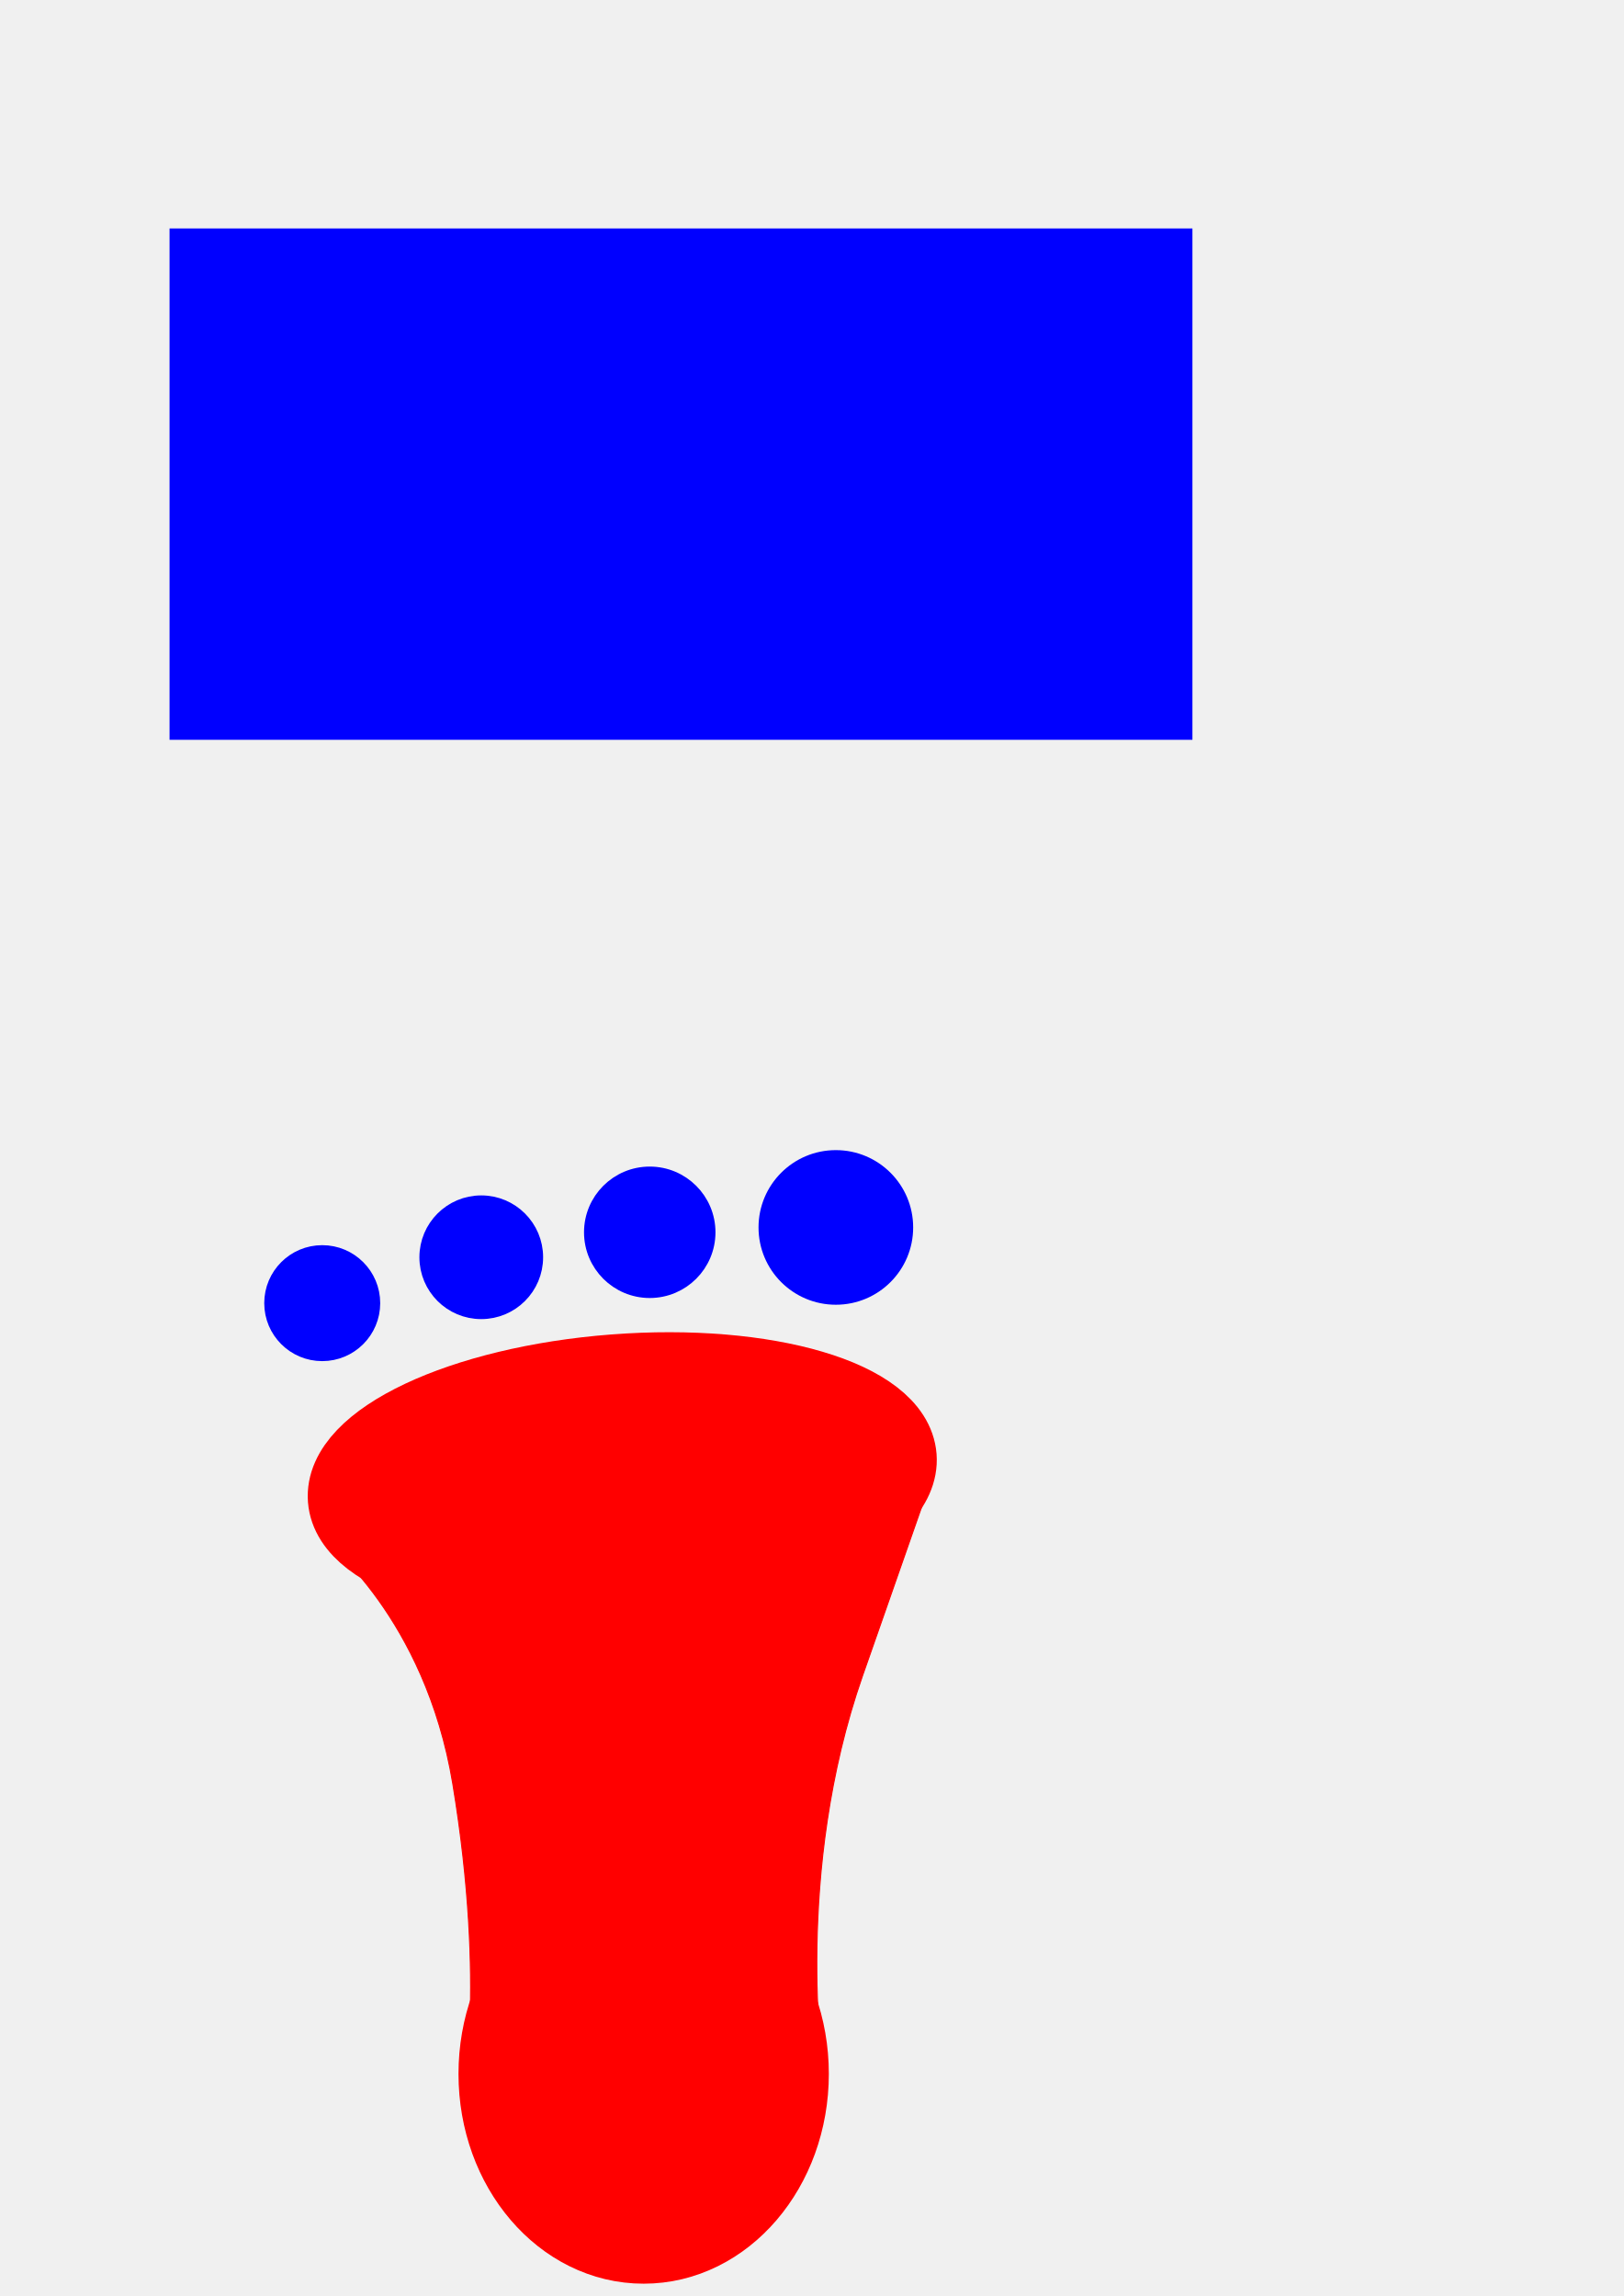
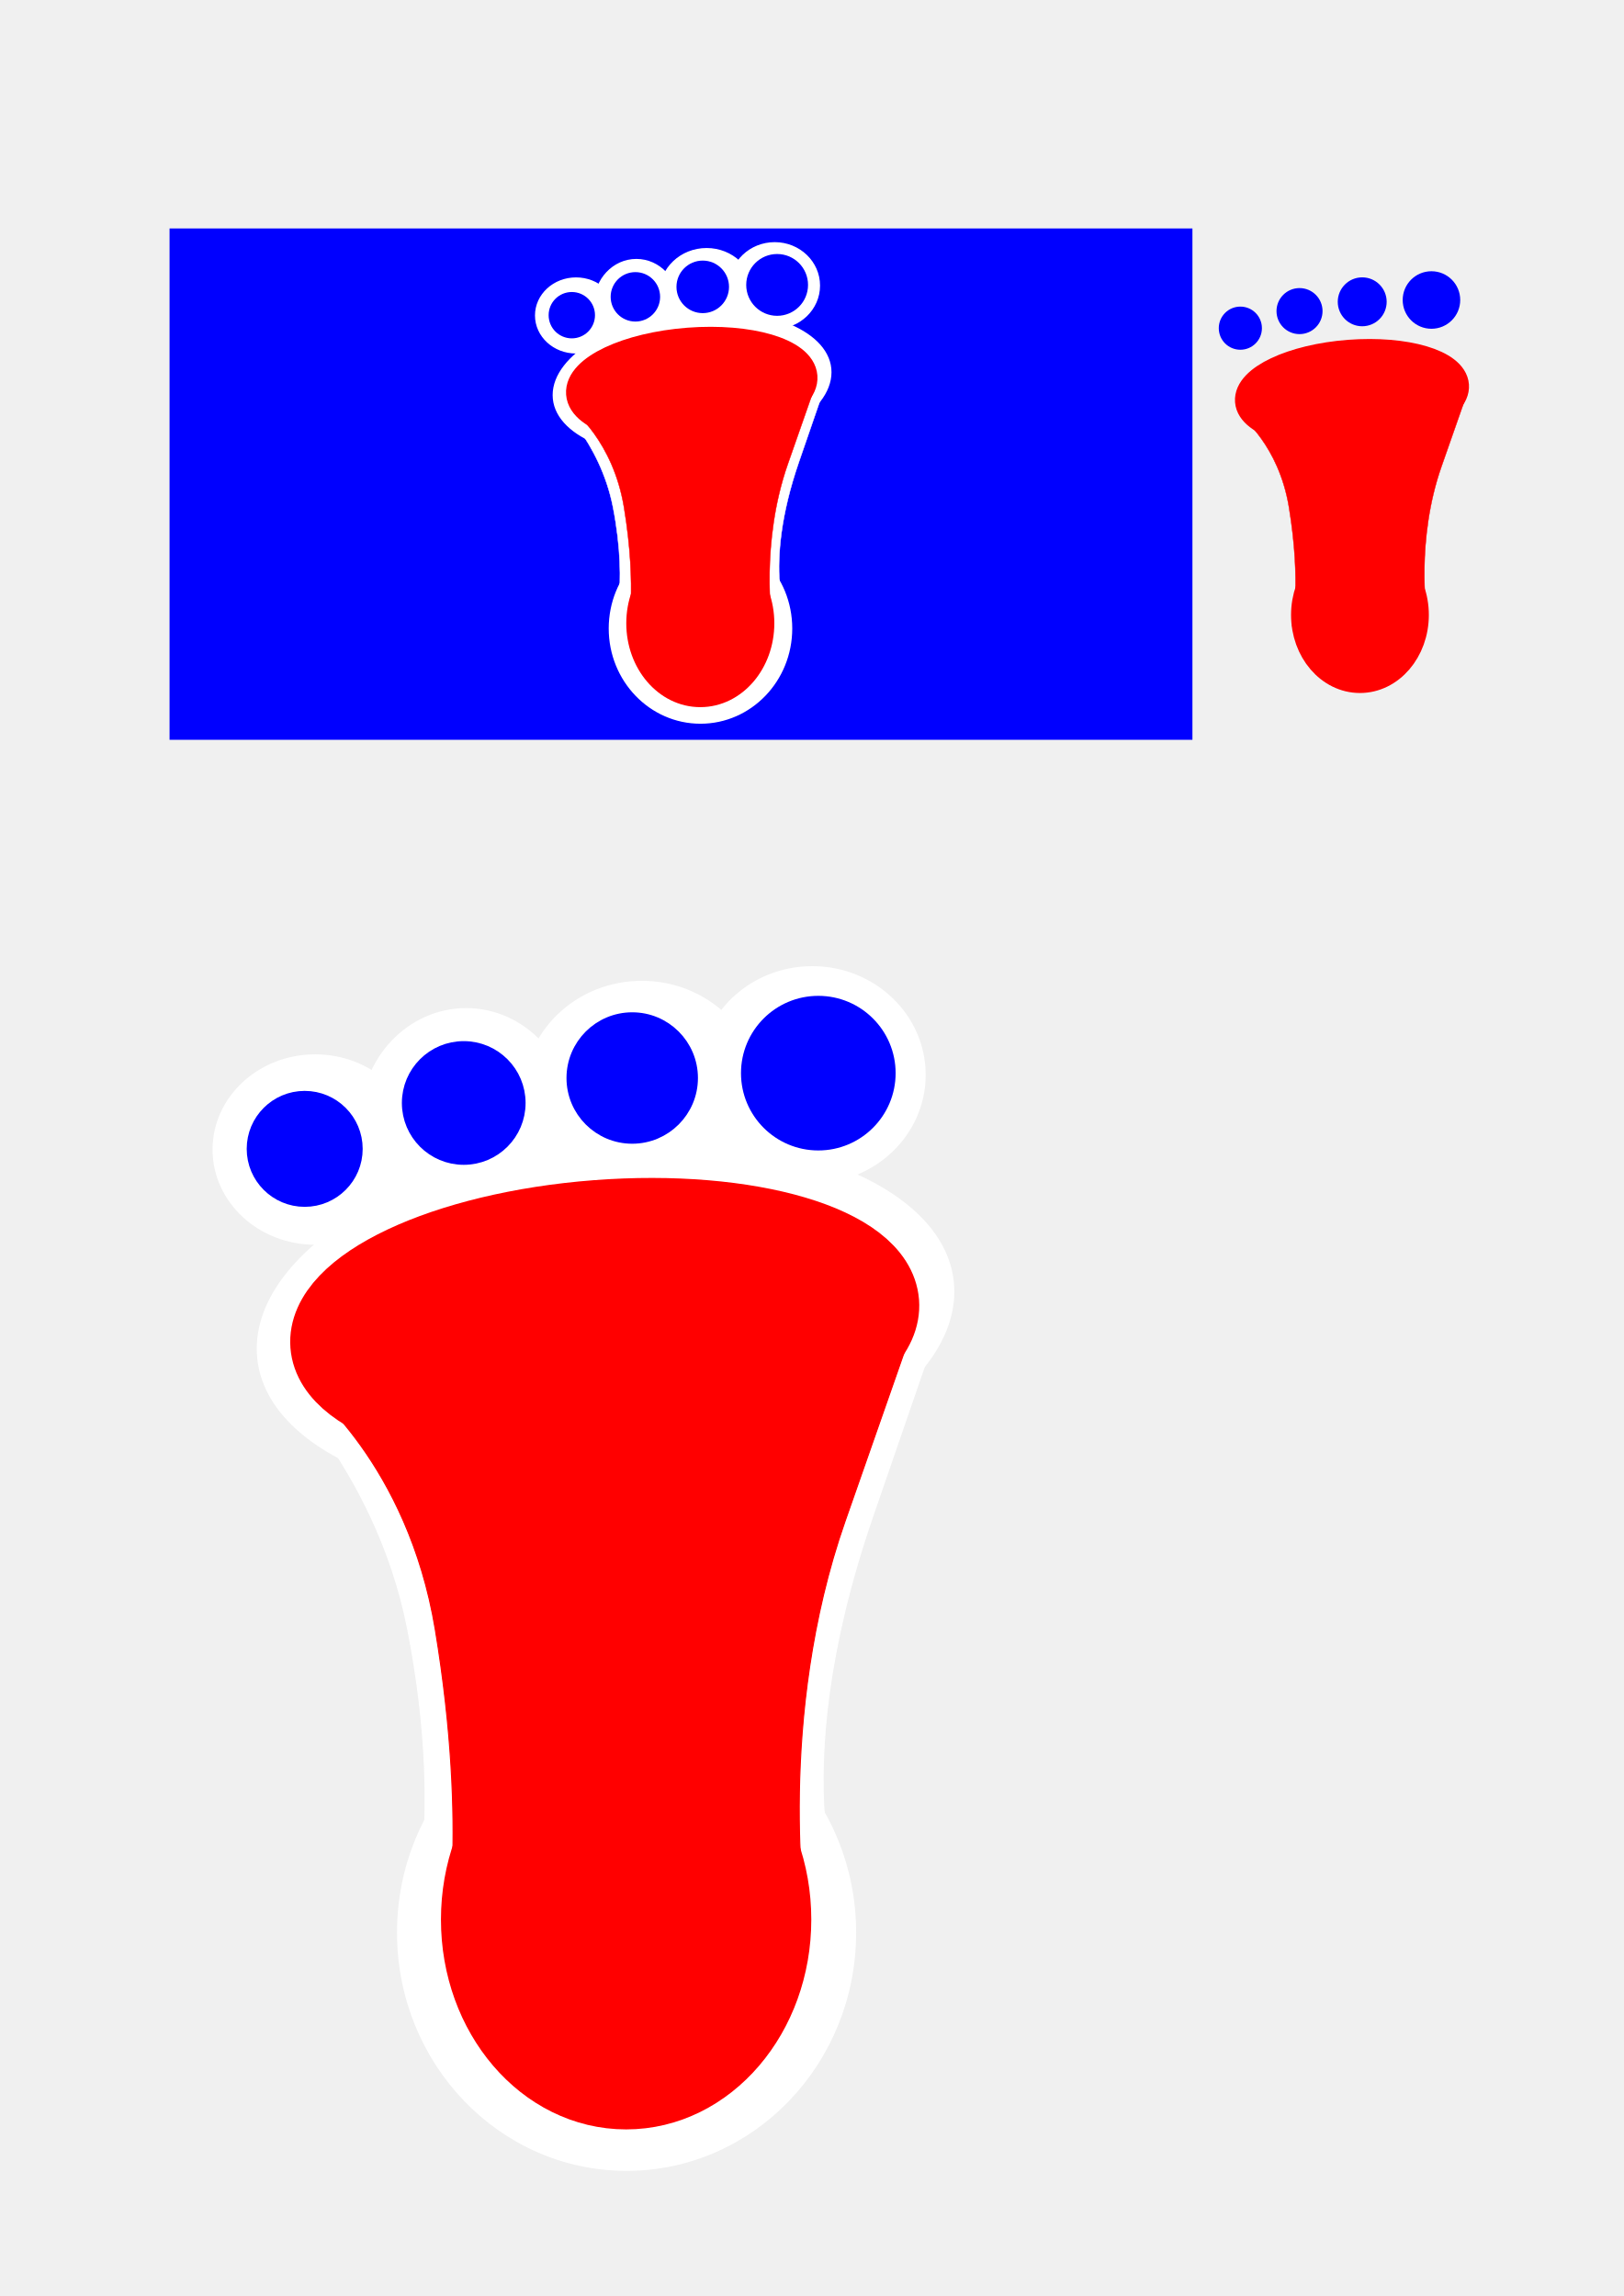
<svg xmlns="http://www.w3.org/2000/svg" width="210mm" height="297mm" viewBox="0 0 210 297" version="1.1" id="svg238">
  <defs id="defs232">
    <rect x="45.436" y="36.883" width="33.943" height="29.934" id="rect242" />
    <rect x="45.436" y="36.883" width="33.943" height="29.934" id="rect242-6" />
    <rect x="45.436" y="36.883" width="33.943" height="29.934" id="rect1201" />
  </defs>
  <g id="layer1">
    <rect style="fill:#0000ff;stroke:#0000ff;stroke-width:1.038;stroke-miterlimit:4;stroke-dasharray:none" id="rect1073" width="131.254" height="65.108" x="22.448" y="30.07" />
    <g id="g1490-7-0-2" transform="matrix(0.2893636,0,0,0.1996182,21.3558,132.6405)" style="fill:#000000;stroke:#000000" />
-     <ellipse style="fill:#0000ff;fill-opacity:1;stroke:#0000ff;stroke-width:1.767;stroke-miterlimit:4;stroke-dasharray:none" id="path1251" cx="41.675" cy="168.569" rx="6.616" ry="6.616" />
-     <ellipse style="fill:#0000ff;fill-opacity:1;stroke:#0000ff;stroke-width:2.356;stroke-miterlimit:4;stroke-dasharray:none" id="path1251-8" cx="108.103" cy="158.775" rx="8.822" ry="8.822" />
-     <ellipse style="fill:#0000ff;fill-opacity:1;stroke:#0000ff;stroke-width:1.885;stroke-miterlimit:4;stroke-dasharray:none" id="path1251-3" cx="62.243" cy="162.633" rx="7.058" ry="7.058" />
-     <ellipse style="fill:#0000ff;fill-opacity:1;stroke:#0000ff;stroke-width:2.003;stroke-miterlimit:4;stroke-dasharray:none" id="path1251-1" cx="84.034" cy="159.404" rx="7.499" ry="7.499" />
-     <ellipse style="fill:#ff0000;fill-opacity:1;stroke:#ff0000;stroke-width:10;stroke-miterlimit:4;stroke-dasharray:none" id="path1280" cx="65.601" cy="196.794" rx="35.769" ry="13.626" transform="rotate(-4.392322)" />
-     <ellipse style="fill:#ff0000;fill-opacity:1;stroke:#ff0000;stroke-width:10;stroke-miterlimit:4;stroke-dasharray:none" id="path1282" cx="83.247" cy="268.265" rx="18.949" ry="22.142" />
-     <path style="fill:#ff0000;fill-rule:nonzero;stroke:#ff0000;stroke-width:0.135;stroke-linecap:butt;stroke-linejoin:miter;stroke-miterlimit:4;stroke-dasharray:none;stroke-opacity:1" d="m 41.933,199.253 c 0,0 13.071,9.982 16.631,31.495 4.38,26.47 1.164,41.383 1.164,41.383 l 46.726,-4.292 c 0,0 -3.832,-25.549 5.11,-51.098 l 8.942,-25.549 -78.35,3.407 0.426,1.703" id="path1284" />
+     <g id="g389">
+       <g id="g367" style="stroke:#ffffff">
+         <g id="g152" style="fill:#ffffff;stroke:#ffffff">
+           <path style="fill:#ffffff;fill-rule:nonzero;stroke:#ffffff;stroke-width:0.147;stroke-linecap:butt;stroke-linejoin:miter;stroke-miterlimit:4;stroke-dasharray:none;stroke-opacity:1" d="m 33.859,176.348 c 0,0 14.68,12.933 18.887,34.443 5.176,26.468 -0.212,41.153 -0.212,41.153 L 109.338,247.879 c 0,0 -8.447,-16.995 3.544,-51.774 l 9.433,-27.361 -88.456,7.604 v 0" id="path1284-2" />
+           <ellipse style="fill:#ffffff;stroke:#ffffff;stroke-width:1.323" id="path132" cx="81.037" cy="249.99" rx="29.028" ry="30.162" />
+           <ellipse style="fill:#ffffff;stroke:#ffffff;stroke-width:1.074" id="path88-2" cx="78.578" cy="177.183" rx="44.724" ry="22.808" transform="matrix(0.9966616,-0.08164385,0,1,0,0)" />
+         </g>
+         <g id="g356" style="stroke:#ffffff">
+           <ellipse style="fill:#ffffff;stroke:#ffffff;stroke-width:1.115" id="path154-3-4-0" cx="40.771" cy="148.701" rx="12.723" ry="11.759" />
+           <ellipse style="fill:#ffffff;stroke:#ffffff;stroke-width:1.232" id="path154-3-4" cx="60.295" cy="-144.965" rx="13.089" ry="13.946" transform="scale(1,-1)" />
+           <ellipse style="fill:#ffffff;stroke:#ffffff;stroke-width:1.302" id="path154-3" cx="83.018" cy="141.437" rx="14.657" ry="13.911" />
+           <ellipse style="fill:#ffffff;stroke:#ffffff;stroke-width:1.252" id="path154" cx="105.055" cy="139.037" rx="14.041" ry="13.434" />
+         </g>
+       </g>
+       <g id="g180">
+         <g id="g164">
+           <ellipse style="fill:#0000ff;fill-opacity:1;stroke:#0000ff;stroke-width:1.767;stroke-miterlimit:4;stroke-dasharray:none" id="path1251" cx="39.407" cy="148.612" rx="6.616" ry="6.616" />
+           <ellipse style="fill:#0000ff;fill-opacity:1;stroke:#0000ff;stroke-width:2.356;stroke-miterlimit:4;stroke-dasharray:none" id="path1251-8" cx="105.835" cy="138.818" rx="8.822" ry="8.822" />
+           <ellipse style="fill:#0000ff;fill-opacity:1;stroke:#0000ff;stroke-width:1.885;stroke-miterlimit:4;stroke-dasharray:none" id="path1251-3" cx="59.976" cy="142.676" rx="7.058" ry="7.058" />
+           <ellipse style="fill:#0000ff;fill-opacity:1;stroke:#0000ff;stroke-width:2.003;stroke-miterlimit:4;stroke-dasharray:none" id="path1251-1" cx="81.767" cy="139.447" rx="7.499" ry="7.499" />
+         </g>
+         <g id="g169">
+           <ellipse style="fill:#ff0000;fill-opacity:1;stroke:#ff0000;stroke-width:10;stroke-miterlimit:4;stroke-dasharray:none" id="path1280" cx="64.868" cy="176.722" rx="35.769" ry="13.626" transform="rotate(-4.392322)" />
+           <ellipse style="fill:#ff0000;fill-opacity:1;stroke:#ff0000;stroke-width:10;stroke-miterlimit:4;stroke-dasharray:none" id="path1282" cx="80.979" cy="248.308" rx="18.949" ry="22.142" />
+           <path style="fill:#ff0000;fill-rule:nonzero;stroke:#ff0000;stroke-width:0.135;stroke-linecap:butt;stroke-linejoin:miter;stroke-miterlimit:4;stroke-dasharray:none;stroke-opacity:1" d="m 39.665,179.296 c 0,0 13.071,9.982 16.631,31.495 4.38,26.47 1.164,41.383 1.164,41.383 l 46.726,-4.292 c 0,0 -3.832,-25.549 5.11,-51.098 l 8.942,-25.549 -78.35,3.407 0.426,1.703" id="path1284" />
+         </g>
+       </g>
+     </g>
+     <g id="g50-7" transform="matrix(0.3720774,0,0,0.3720774,144.9129,-20.26982)">
+       <ellipse style="fill:#0000ff;fill-opacity:1;stroke:#0000ff;stroke-width:1.767;stroke-miterlimit:4;stroke-dasharray:none" id="path1251-5" cx="41.675" cy="168.569" rx="6.616" ry="6.616" />
+       <ellipse style="fill:#0000ff;fill-opacity:1;stroke:#0000ff;stroke-width:2.356;stroke-miterlimit:4;stroke-dasharray:none" id="path1251-8-1" cx="108.103" cy="158.775" rx="8.822" ry="8.822" />
+       <ellipse style="fill:#0000ff;fill-opacity:1;stroke:#0000ff;stroke-width:1.885;stroke-miterlimit:4;stroke-dasharray:none" id="path1251-3-4" cx="62.243" cy="162.633" rx="7.058" ry="7.058" />
+       <ellipse style="fill:#0000ff;fill-opacity:1;stroke:#0000ff;stroke-width:2.003;stroke-miterlimit:4;stroke-dasharray:none" id="path1251-1-3" cx="84.034" cy="159.404" rx="7.499" ry="7.499" />
+       <ellipse style="fill:#ff0000;fill-opacity:1;stroke:#ff0000;stroke-width:10;stroke-miterlimit:4;stroke-dasharray:none" id="path1280-0" cx="65.601" cy="196.794" rx="35.769" ry="13.626" transform="rotate(-4.392322)" />
+       <ellipse style="fill:#ff0000;fill-opacity:1;stroke:#ff0000;stroke-width:10;stroke-miterlimit:4;stroke-dasharray:none" id="path1282-3" cx="83.247" cy="268.265" rx="18.949" ry="22.142" />
+       <path style="fill:#ff0000;fill-rule:nonzero;stroke:#ff0000;stroke-width:0.135;stroke-linecap:butt;stroke-linejoin:miter;stroke-miterlimit:4;stroke-dasharray:none;stroke-opacity:1" d="m 41.933,199.253 c 0,0 13.071,9.982 16.631,31.495 4.38,26.47 1.164,41.383 1.164,41.383 l 46.726,-4.292 c 0,0 -3.832,-25.549 5.11,-51.098 l 8.942,-25.549 -78.35,3.407 0.426,1.703" id="path1284-0" />
+     </g>
+     <g id="g389-5" transform="matrix(0.3997478,0,0,0.3997478,58.20199,-18.63675)">
+       <g id="g367-3" style="stroke:#ffffff">
+         <g id="g152-8" style="fill:#ffffff;stroke:#ffffff">
+           <path style="fill:#ffffff;fill-rule:nonzero;stroke:#ffffff;stroke-width:0.147;stroke-linecap:butt;stroke-linejoin:miter;stroke-miterlimit:4;stroke-dasharray:none;stroke-opacity:1" d="m 33.859,176.348 c 0,0 14.68,12.933 18.887,34.443 5.176,26.468 -0.212,41.153 -0.212,41.153 L 109.338,247.879 c 0,0 -8.447,-16.995 3.544,-51.774 l 9.433,-27.361 -88.456,7.604 v 0" id="path1284-2-8" />
+           <ellipse style="fill:#ffffff;stroke:#ffffff;stroke-width:1.323" id="path132-4" cx="81.037" cy="249.99" rx="29.028" ry="30.162" />
+           <ellipse style="fill:#ffffff;stroke:#ffffff;stroke-width:1.074" id="path88-2-5" cx="78.578" cy="177.183" rx="44.724" ry="22.808" transform="matrix(0.9966616,-0.08164385,0,1,0,0)" />
+         </g>
+         <g id="g356-9" style="stroke:#ffffff">
+           <ellipse style="fill:#ffffff;stroke:#ffffff;stroke-width:1.115" id="path154-3-4-0-5" cx="40.771" cy="148.701" rx="12.723" ry="11.759" />
+           <ellipse style="fill:#ffffff;stroke:#ffffff;stroke-width:1.232" id="path154-3-4-9" cx="60.295" cy="-144.965" rx="13.089" ry="13.946" transform="scale(1,-1)" />
+           <ellipse style="fill:#ffffff;stroke:#ffffff;stroke-width:1.302" id="path154-3-9" cx="83.018" cy="141.437" rx="14.657" ry="13.911" />
+           <ellipse style="fill:#ffffff;stroke:#ffffff;stroke-width:1.252" id="path154-2" cx="105.055" cy="139.037" rx="14.041" ry="13.434" />
+         </g>
+       </g>
+       <g id="g180-6">
+         <g id="g164-4">
+           <ellipse style="fill:#0000ff;fill-opacity:1;stroke:#0000ff;stroke-width:1.767;stroke-miterlimit:4;stroke-dasharray:none" id="path1251-0" cx="39.407" cy="148.612" rx="6.616" ry="6.616" />
+           <ellipse style="fill:#0000ff;fill-opacity:1;stroke:#0000ff;stroke-width:2.356;stroke-miterlimit:4;stroke-dasharray:none" id="path1251-8-3" cx="105.835" cy="138.818" rx="8.822" ry="8.822" />
+           <ellipse style="fill:#0000ff;fill-opacity:1;stroke:#0000ff;stroke-width:1.885;stroke-miterlimit:4;stroke-dasharray:none" id="path1251-3-43" cx="59.976" cy="142.676" rx="7.058" ry="7.058" />
+           <ellipse style="fill:#0000ff;fill-opacity:1;stroke:#0000ff;stroke-width:2.003;stroke-miterlimit:4;stroke-dasharray:none" id="path1251-1-8" cx="81.767" cy="139.447" rx="7.499" ry="7.499" />
+         </g>
+         <g id="g169-9">
+           <ellipse style="fill:#ff0000;fill-opacity:1;stroke:#ff0000;stroke-width:10;stroke-miterlimit:4;stroke-dasharray:none" id="path1280-08" cx="64.868" cy="176.722" rx="35.769" ry="13.626" transform="rotate(-4.392322)" />
+           <ellipse style="fill:#ff0000;fill-opacity:1;stroke:#ff0000;stroke-width:10;stroke-miterlimit:4;stroke-dasharray:none" id="path1282-4" cx="80.979" cy="248.308" rx="18.949" ry="22.142" />
+           <path style="fill:#ff0000;fill-rule:nonzero;stroke:#ff0000;stroke-width:0.135;stroke-linecap:butt;stroke-linejoin:miter;stroke-miterlimit:4;stroke-dasharray:none;stroke-opacity:1" d="m 39.665,179.296 c 0,0 13.071,9.982 16.631,31.495 4.38,26.47 1.164,41.383 1.164,41.383 l 46.726,-4.292 c 0,0 -3.832,-25.549 5.11,-51.098 l 8.942,-25.549 -78.35,3.407 0.426,1.703" id="path1284-9" />
+         </g>
+       </g>
+     </g>
  </g>
</svg>
